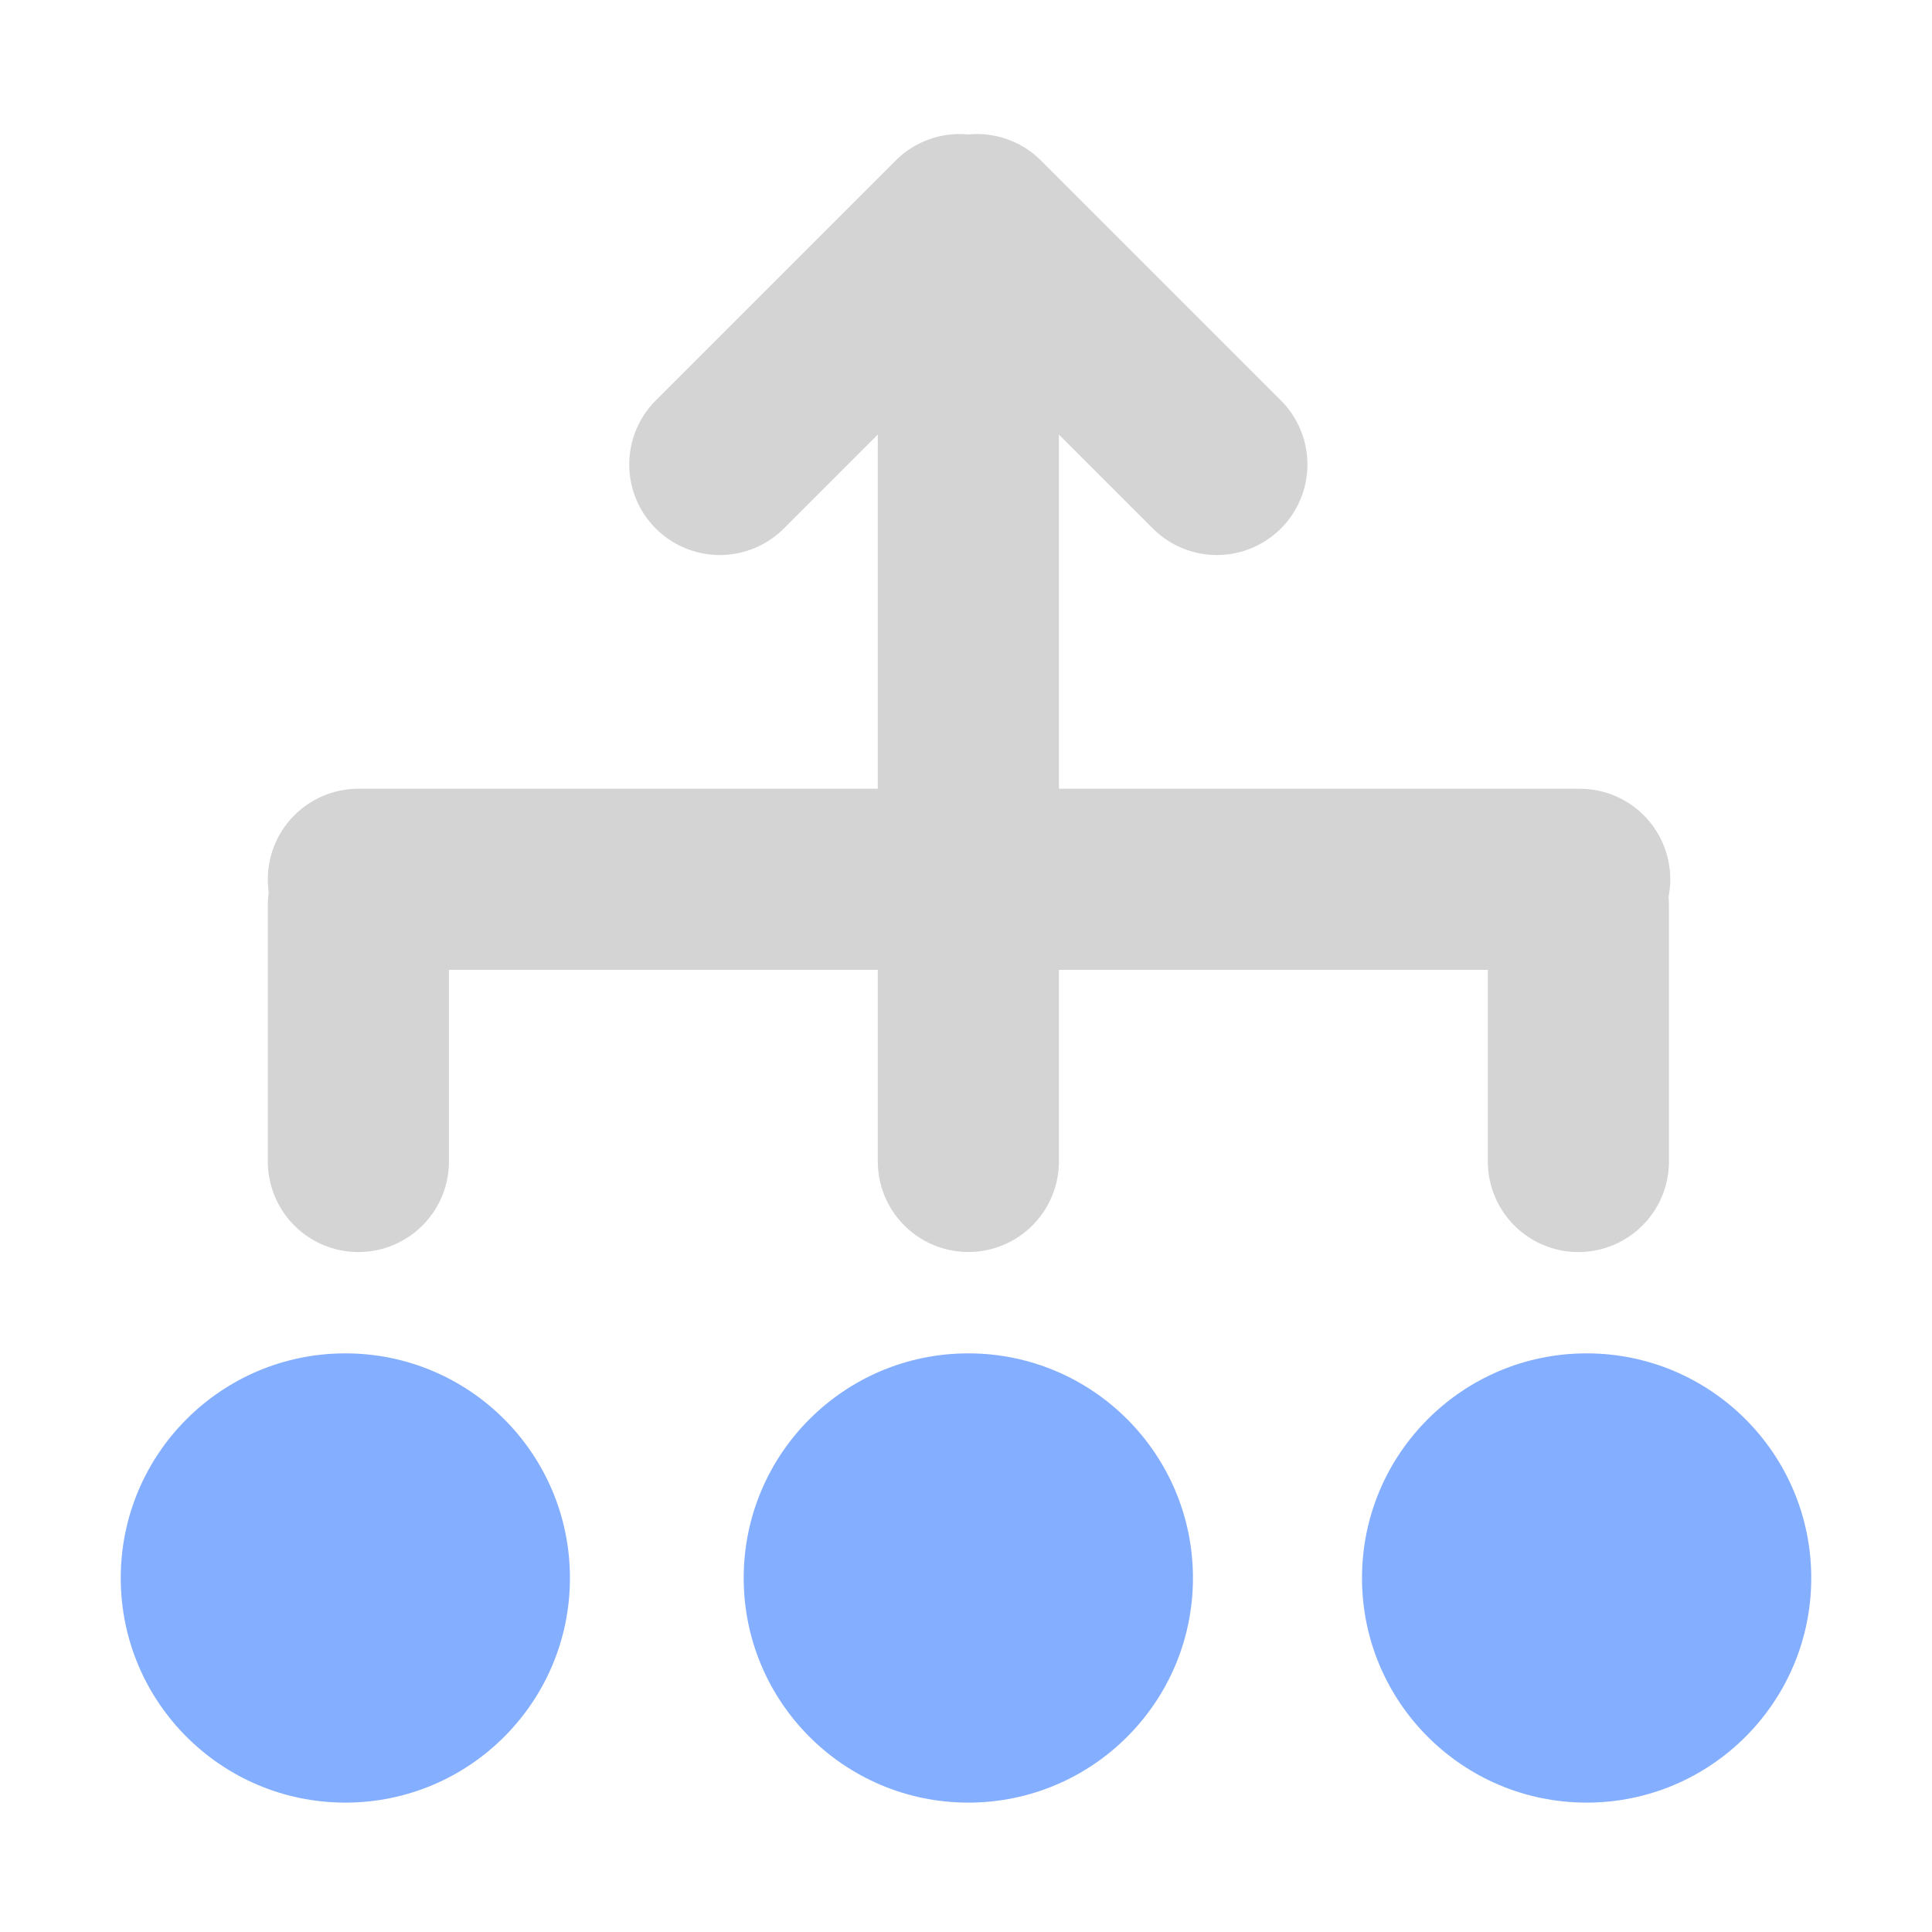
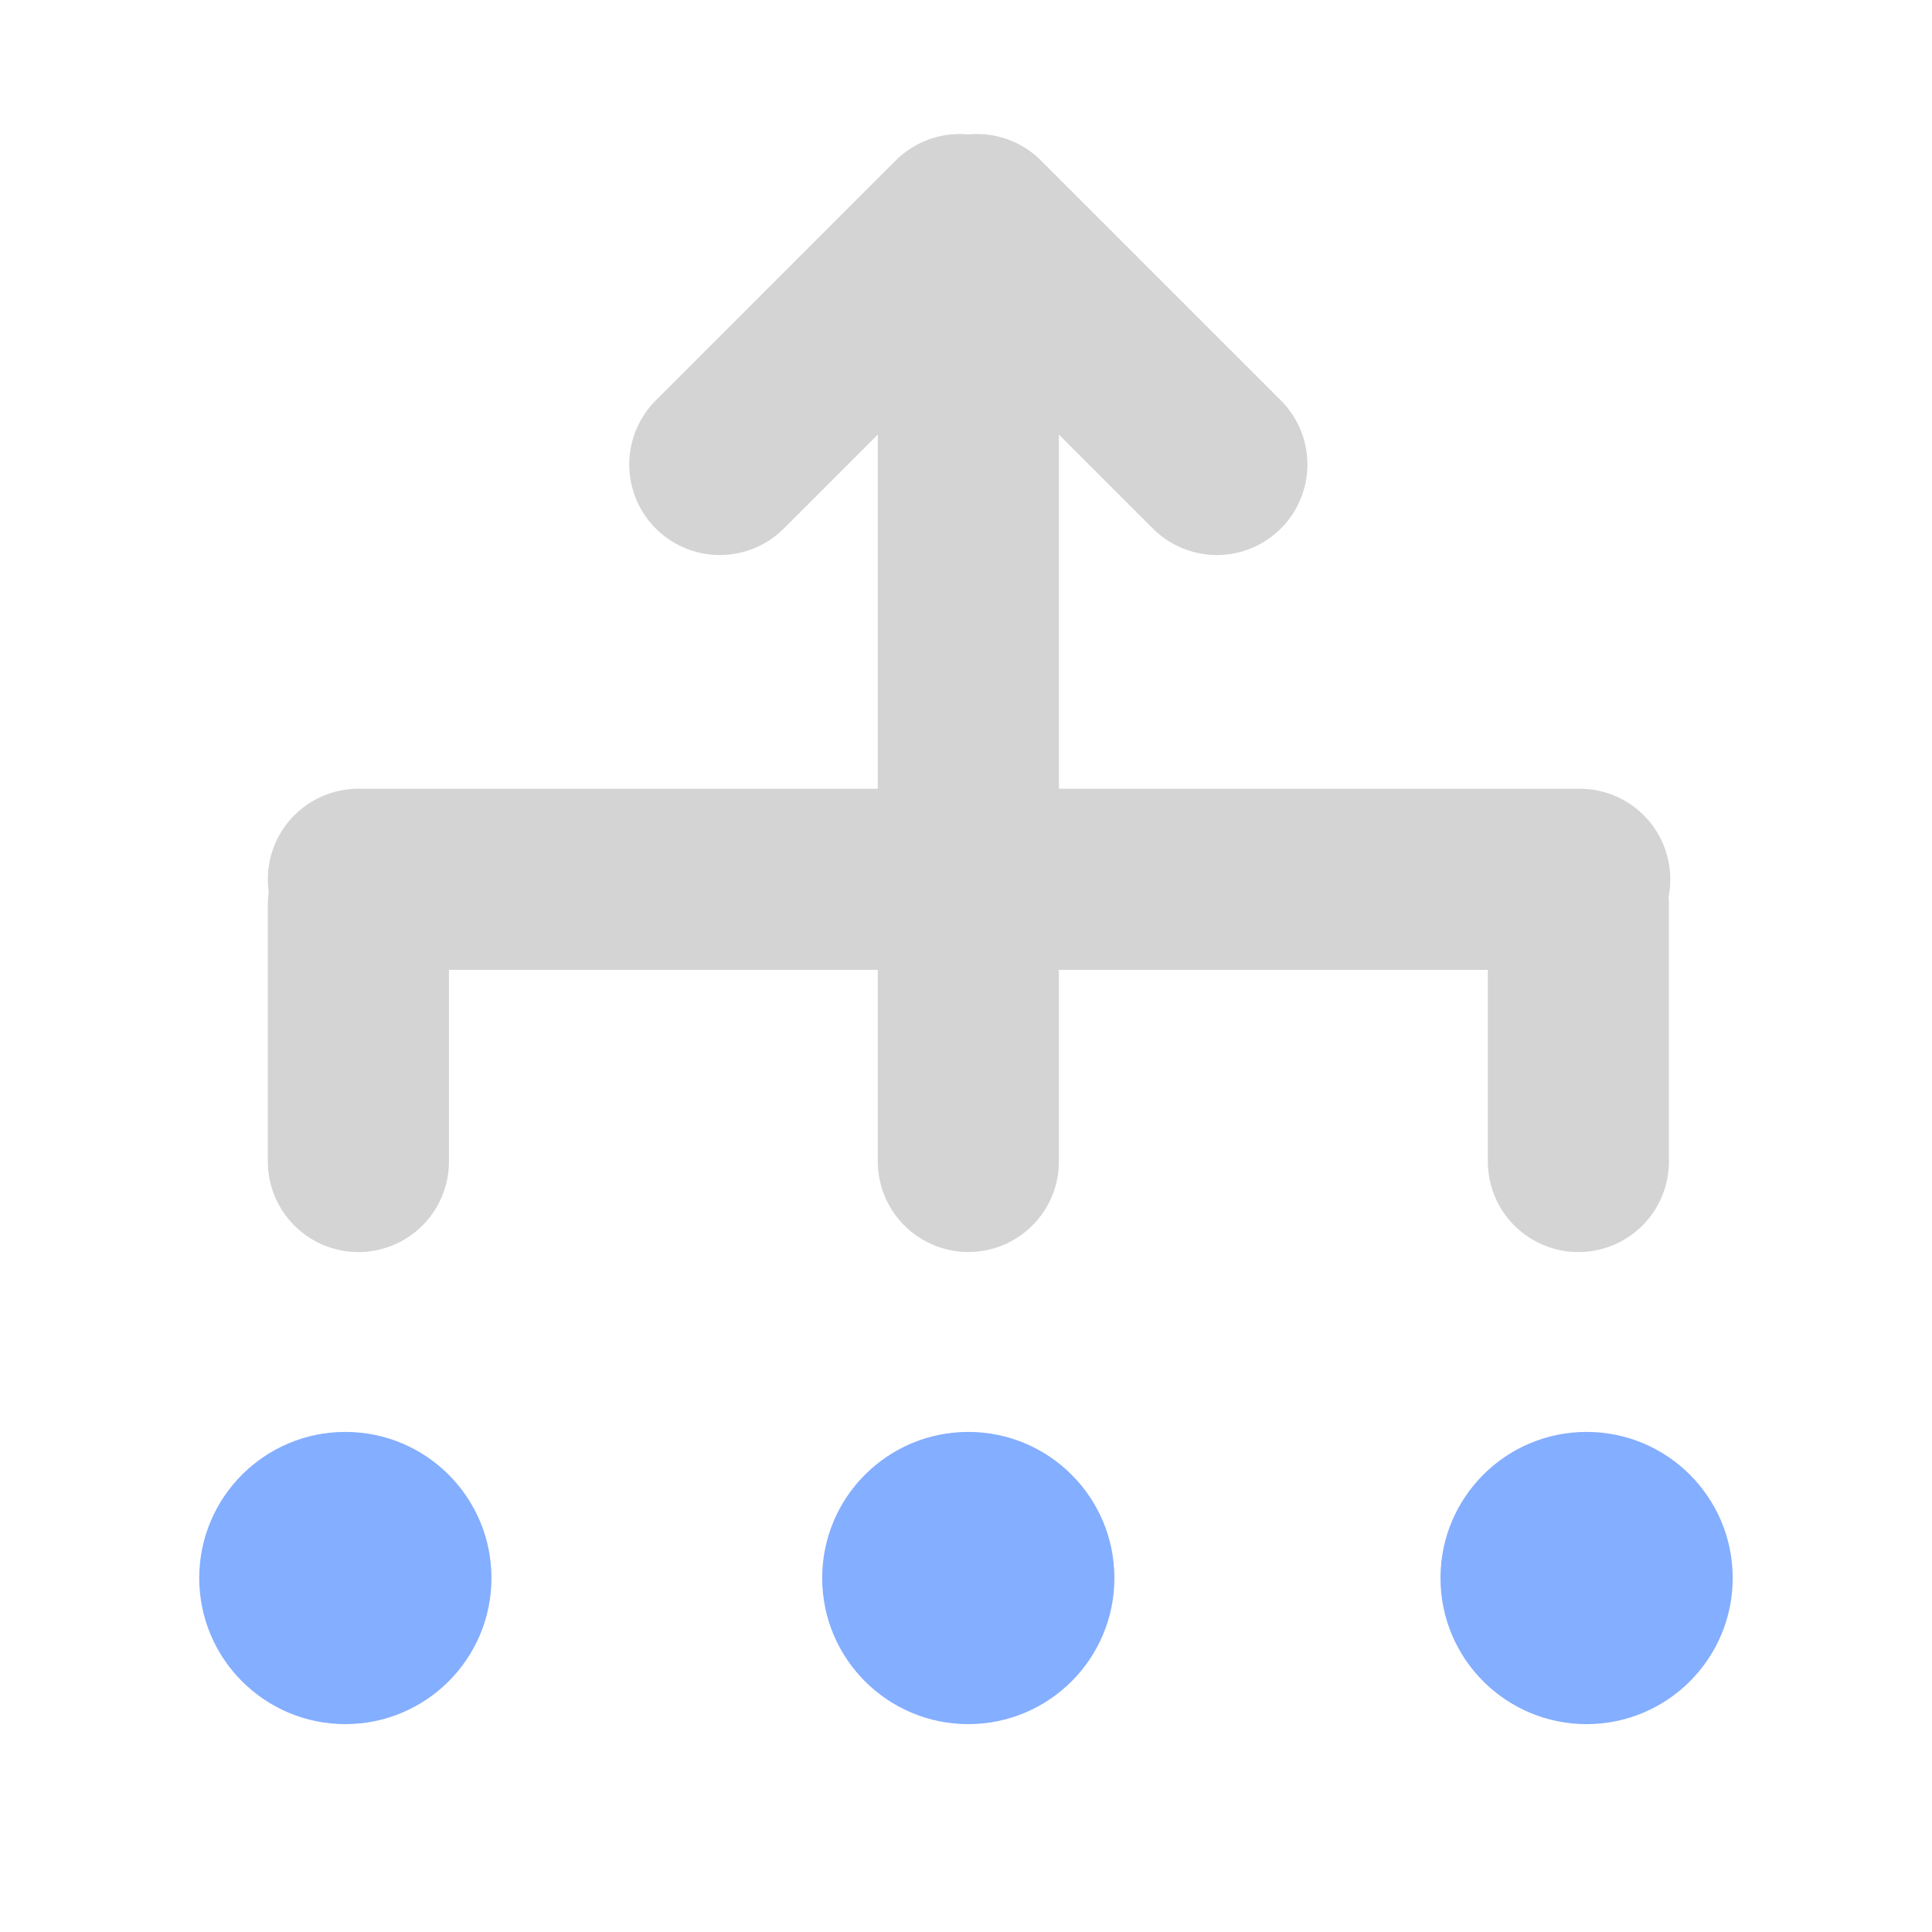
<svg xmlns="http://www.w3.org/2000/svg" width="32" height="32" viewBox="-2 -2.143 32 32" fill="none">
  <g id="Content_STROKE">
-     <path id="Vector" d="M3.72 27.714C5.775 27.714 7.44 26.048 7.44 23.994C7.44 21.939 5.775 20.273 3.72 20.273C1.666 20.273 0 21.939 0 23.994C0 26.048 1.666 27.714 3.72 27.714Z" fill="#84AEFF" />
-     <path id="Vector_2" d="M24.279 27.714C26.334 27.714 28 26.048 28 23.994C28 21.939 26.334 20.273 24.279 20.273C22.225 20.273 20.559 21.939 20.559 23.994C20.559 26.048 22.225 27.714 24.279 27.714Z" fill="#84AEFF" />
-     <path id="Vector_3" d="M14.038 27.714C16.093 27.714 17.759 26.048 17.759 23.994C17.759 21.939 16.093 20.273 14.038 20.273C11.984 20.273 10.318 21.939 10.318 23.994C10.318 26.048 11.984 27.714 14.038 27.714Z" fill="#84AEFF" />
    <path id="Vector_4" d="M14.039 3.308V17.094" stroke="#D4D4D4" stroke-width="3.000" stroke-linecap="round" stroke-linejoin="round" />
    <path id="Vector_5" d="M3.936 12.848V17.095" stroke="#D4D4D4" stroke-width="3.000" stroke-linecap="round" stroke-linejoin="round" />
    <path id="Vector_6" d="M24.143 12.848V17.095" stroke="#D4D4D4" stroke-width="3.000" stroke-linecap="round" stroke-linejoin="round" />
    <path id="Vector_7" d="M24.165 12.421H3.936" stroke="#D4D4D4" stroke-width="3.000" stroke-linecap="round" stroke-linejoin="round" />
    <path id="Vector_8" d="M13.895 1.577L9.922 5.55" stroke="#D4D4D4" stroke-width="3.000" stroke-linecap="round" stroke-linejoin="round" />
    <path id="Vector_9" d="M14.182 1.577L18.155 5.55" stroke="#D4D4D4" stroke-width="3.000" stroke-linecap="round" stroke-linejoin="round" />
+     <circle cx="3.72" cy="23.994" r="2.42" fill="#84AEFF" />
+     <circle cx="14.038" cy="23.994" r="2.42" fill="#84AEFF" />
+     <circle cx="24.279" cy="23.994" r="2.42" fill="#84AEFF" />
  </g>
</svg>
